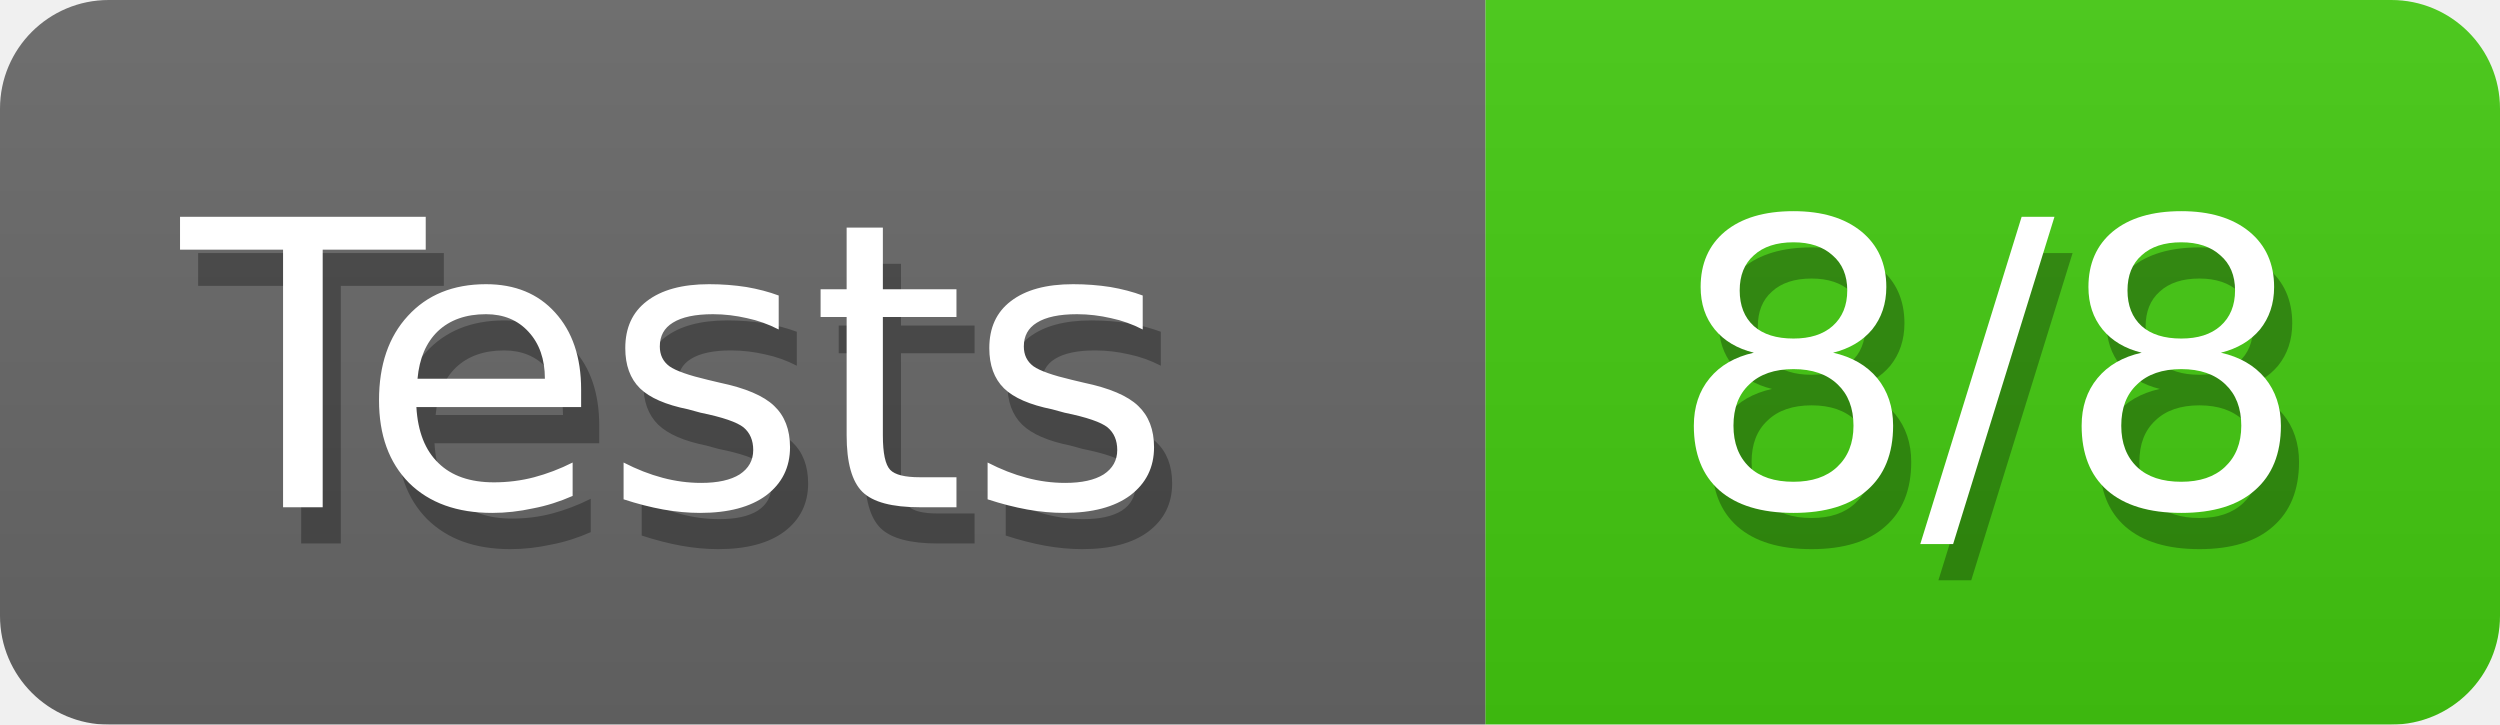
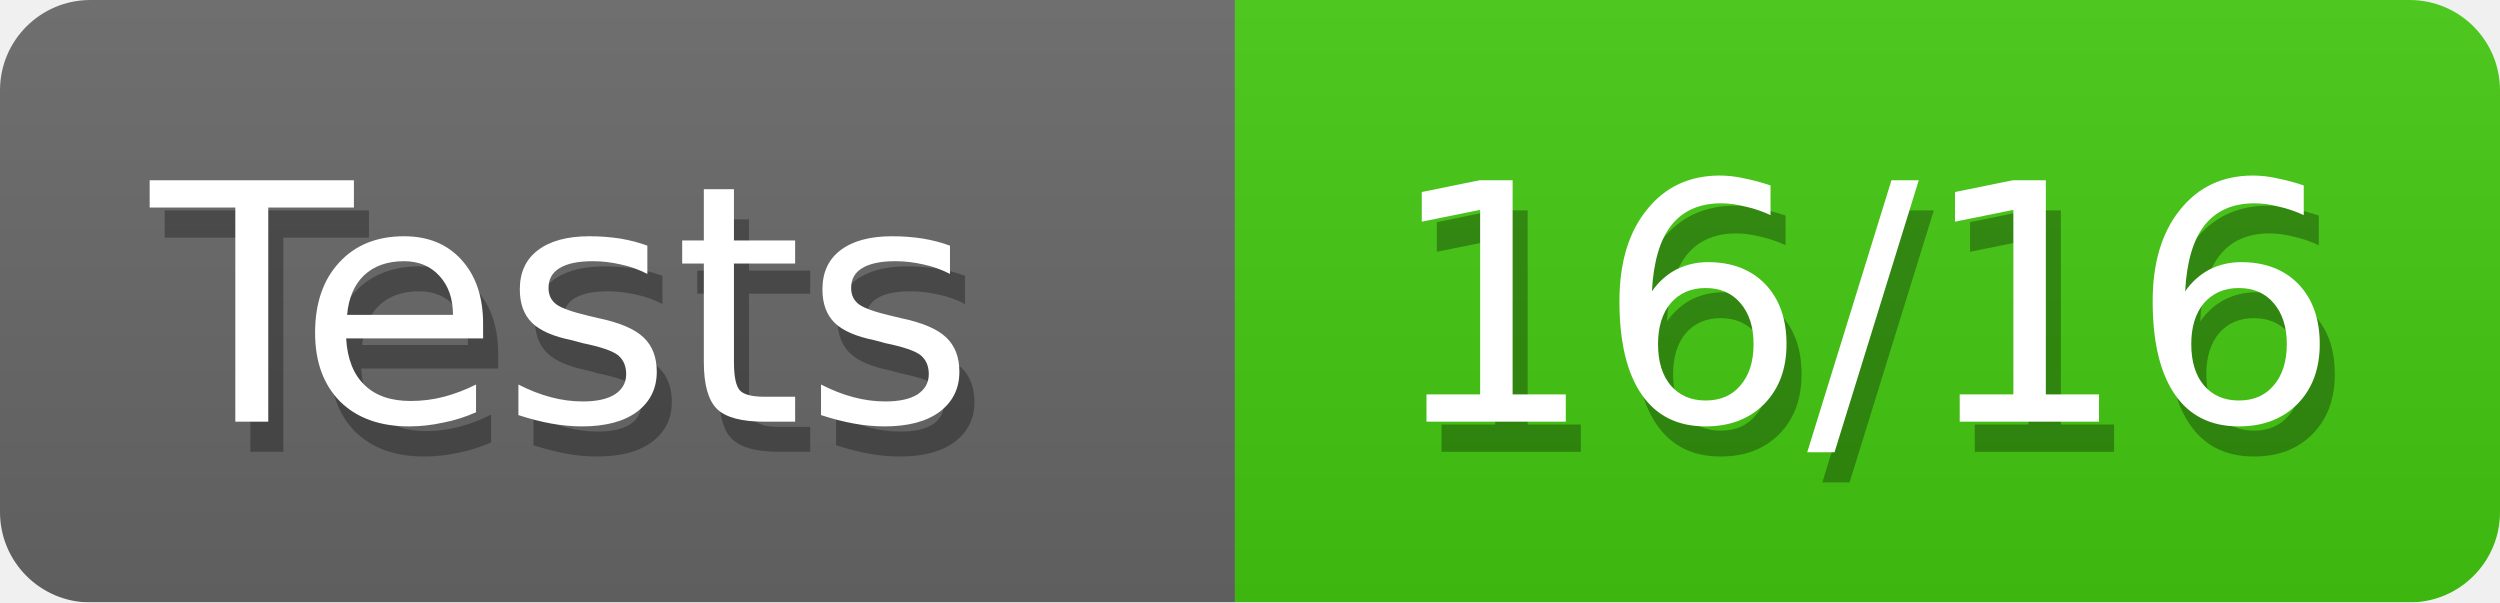
- <svg xmlns="http://www.w3.org/2000/svg" width="69" height="20">
+ <svg xmlns="http://www.w3.org/2000/svg" width="83" height="20">
  <defs>
    <style>text{font-size:11px;font-family:Verdana,DejaVu Sans,Geneva,sans-serif}text.shadow{fill:#010101;fill-opacity:.3}text.high{fill:#fff}</style>
    <linearGradient id="smooth" x2="0" y2="100%">
      <stop offset="0" stop-color="#aaa" stop-opacity=".1" />
      <stop offset="1" stop-opacity=".1" />
    </linearGradient>
    <mask id="round">
      <rect width="100%" height="100%" rx="3" fill="#fff" />
    </mask>
  </defs>
  <g id="bg" mask="url(#round)">
    <path fill="#696969" d="M0 0h41v20H0z" />
-     <path fill="#4c1" d="M41 0h28v20H41z" />
-     <path fill="url(#smooth)" d="M0 0h69v20H0z" />
+     <path fill="#4c1" d="M41 0h42v20H41z" />
+     <path fill="url(#smooth)" d="M0 0h83v20H0z" />
  </g>
  <g id="fg">
    <text class="shadow" x="5.5" y="15">Tests</text>
    <text class="high" x="5" y="14">Tests</text>
-     <text class="shadow" x="46.5" y="15">8/8</text>
-     <text class="high" x="46" y="14">8/8</text>
+     <text class="shadow" x="46.5" y="15">16/16</text>
+     <text class="high" x="46" y="14">16/16</text>
  </g>
</svg>
